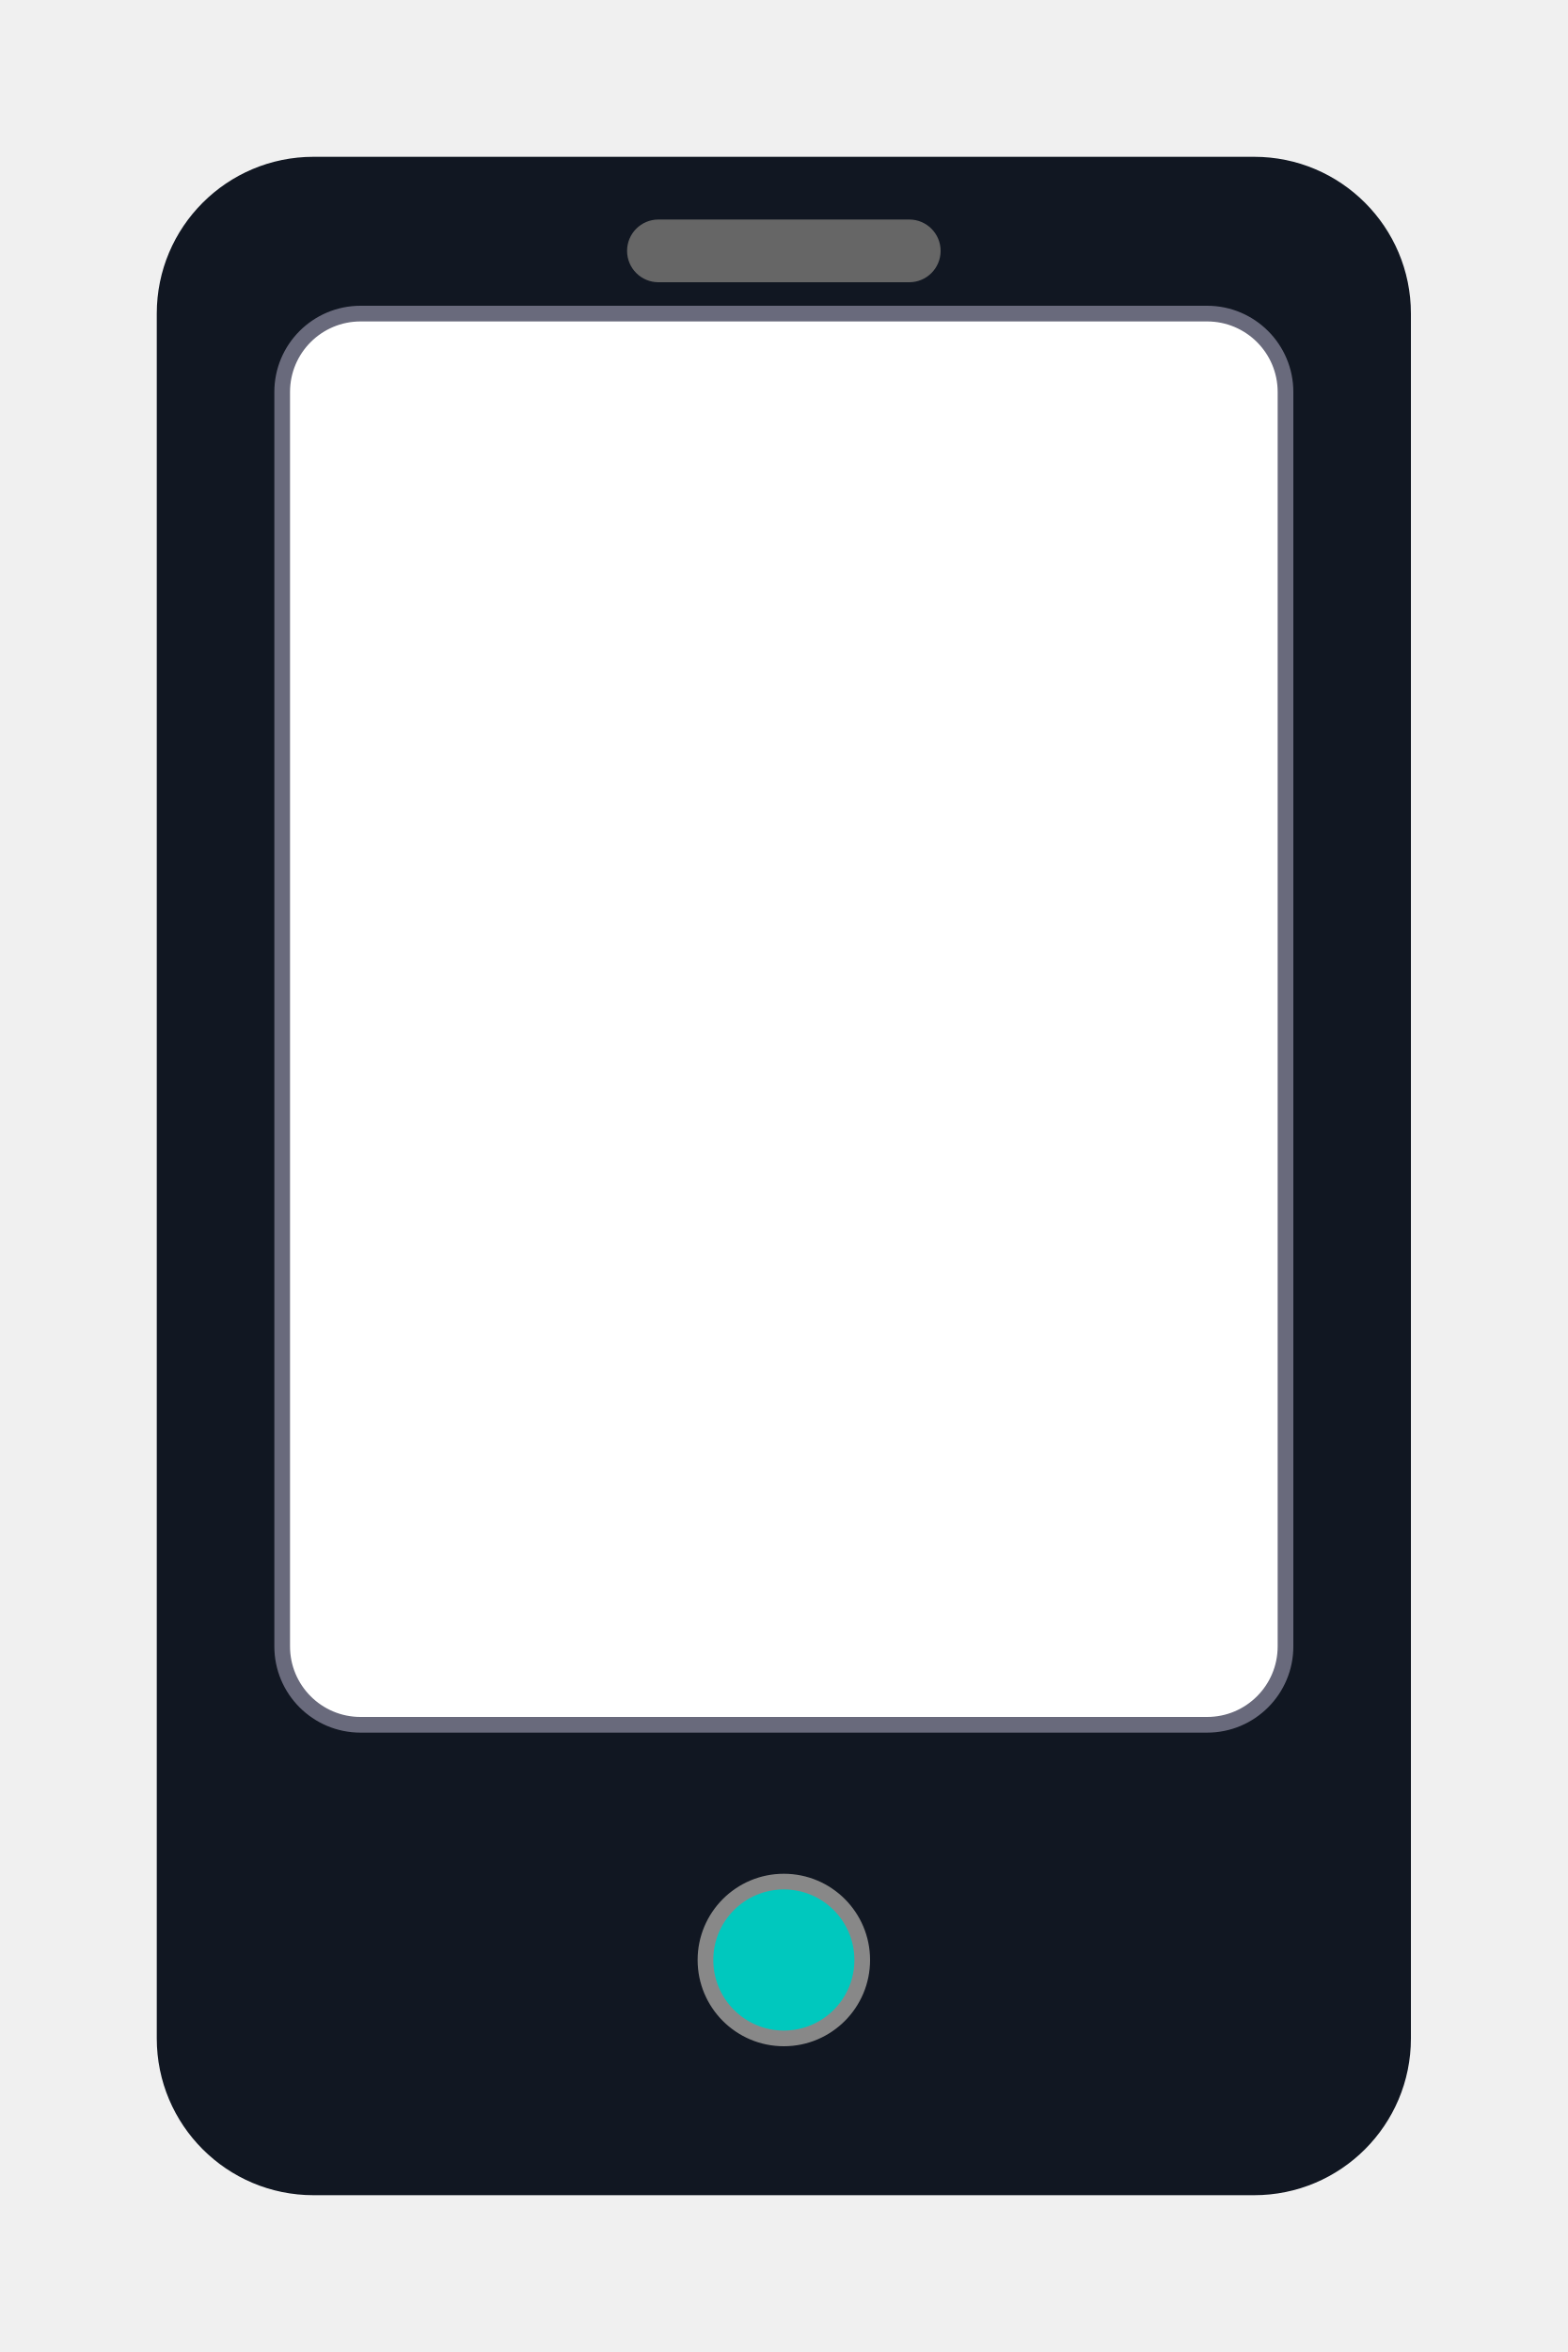
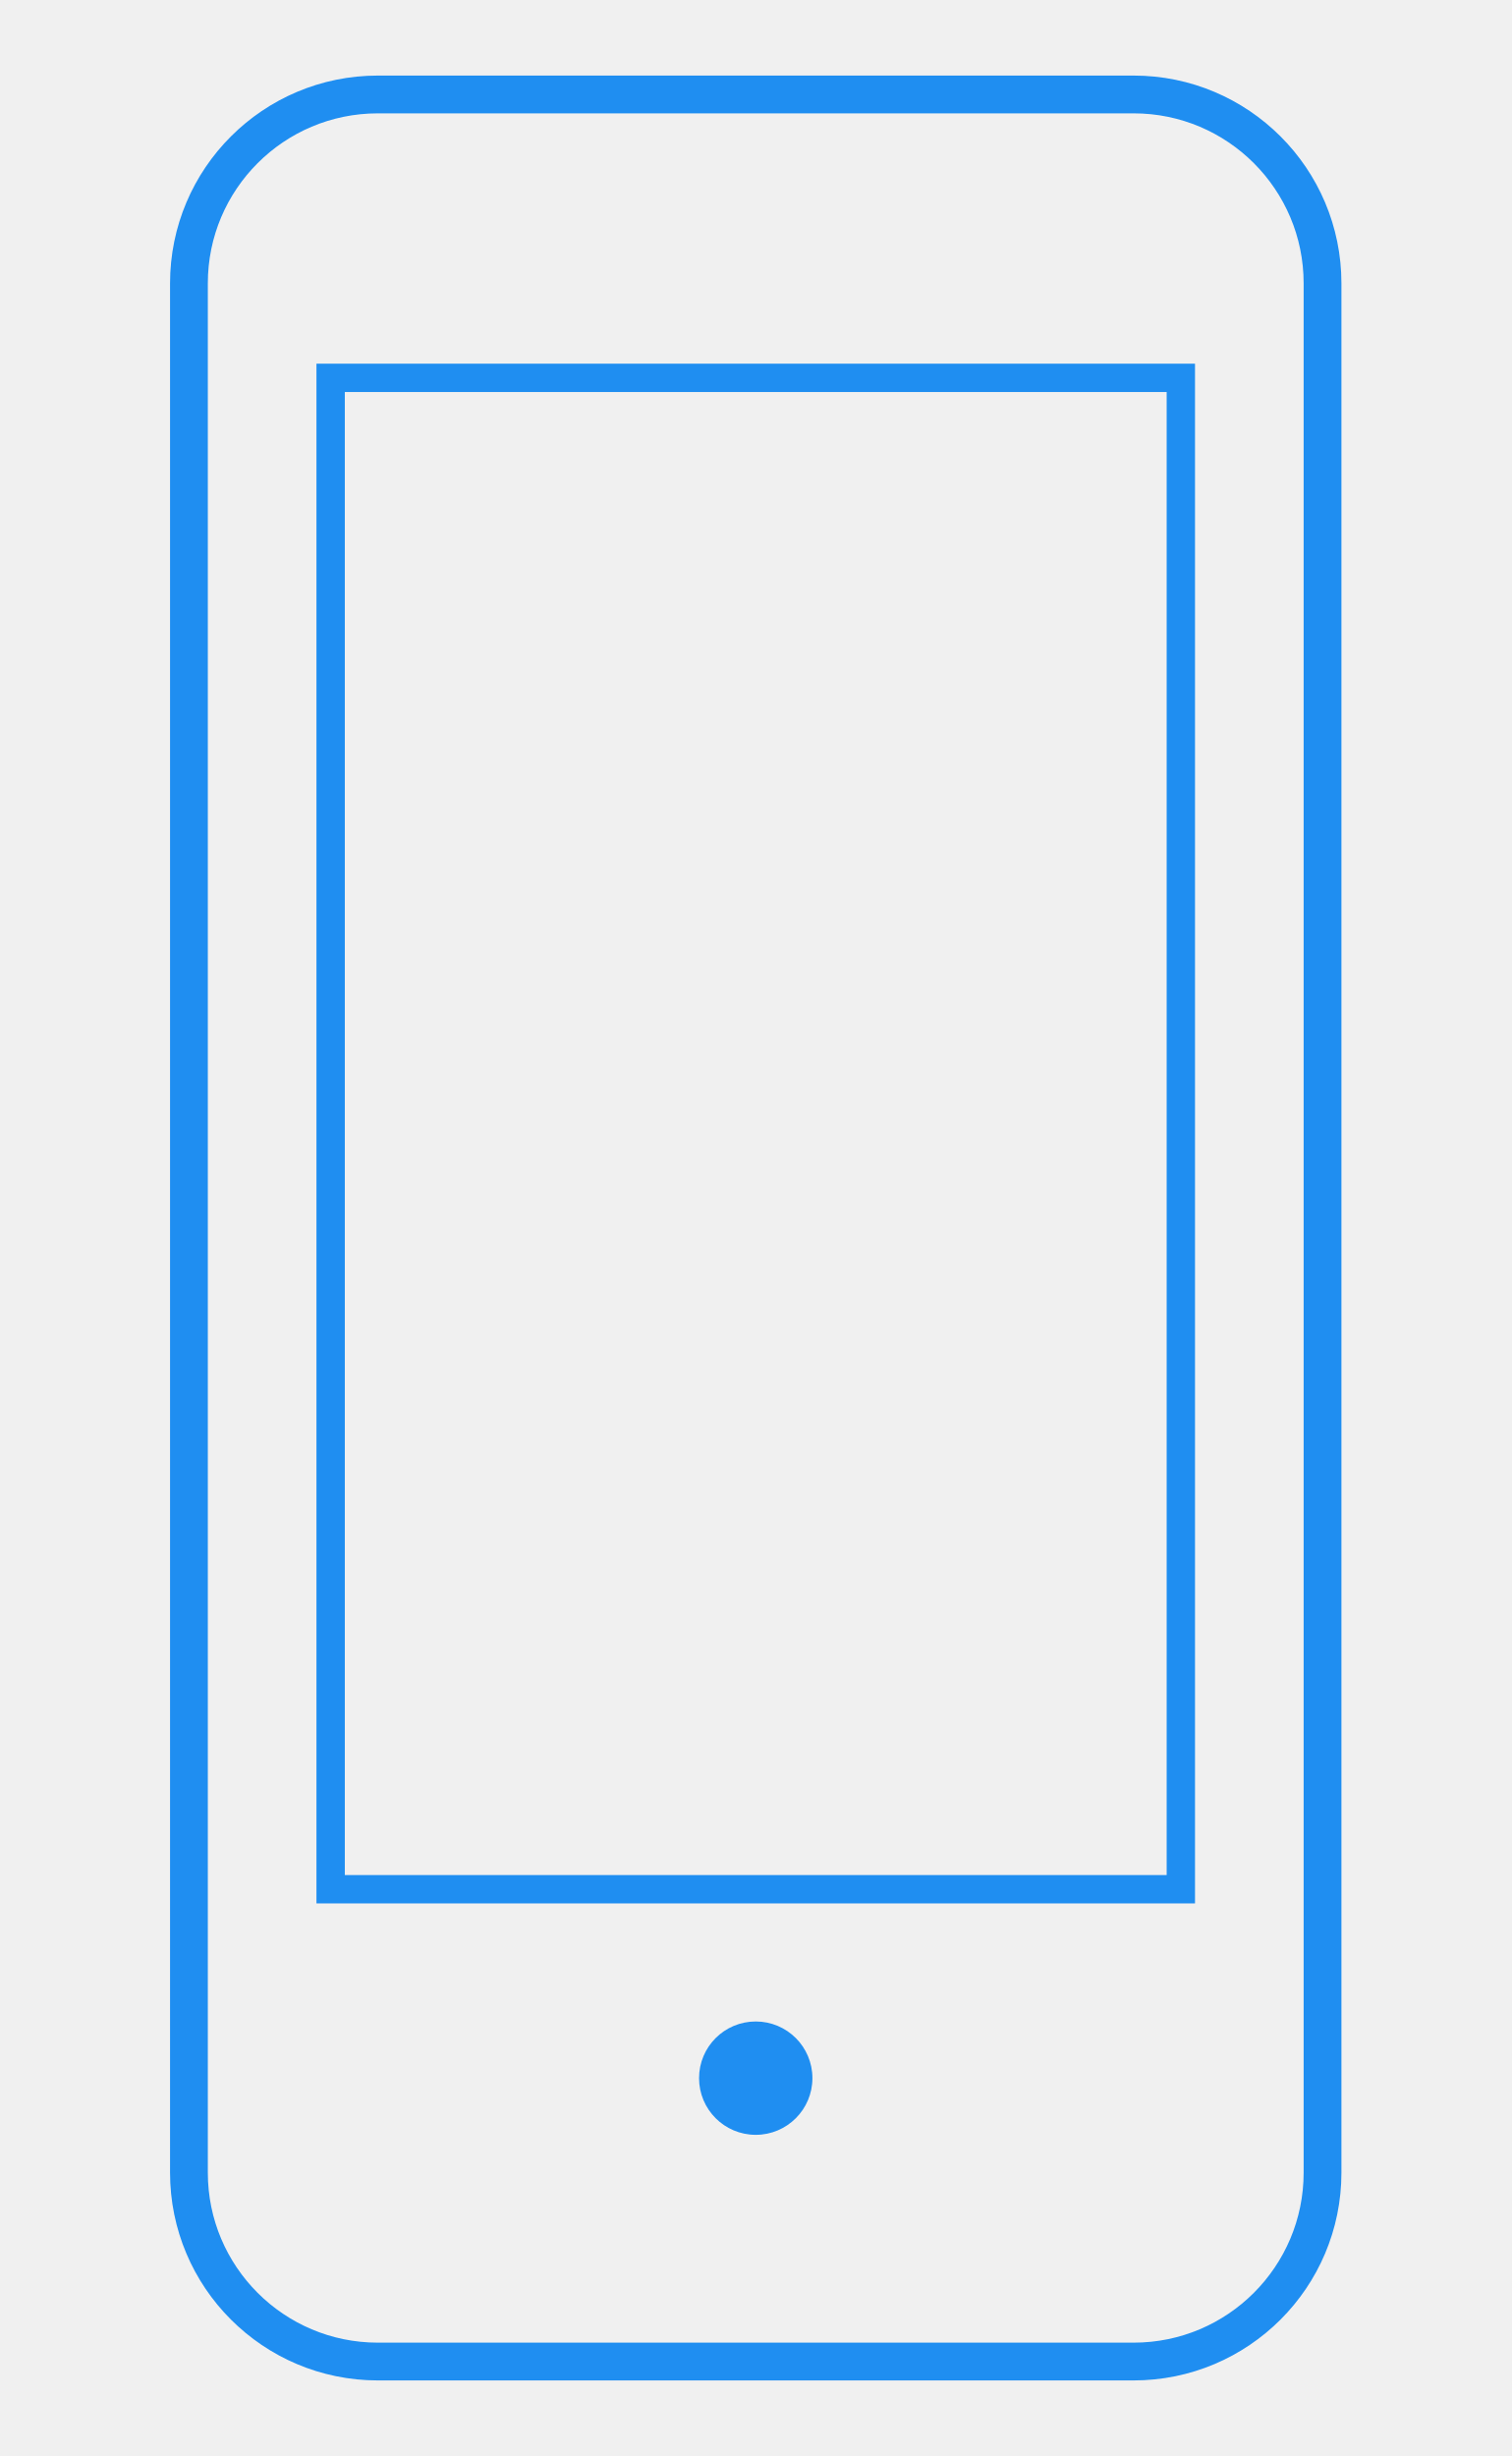
- <svg xmlns="http://www.w3.org/2000/svg" width="100" height="150" viewBox="0 0 100 150">
-   <rect width="80" height="130" x="10" y="10" fill="#111722" stroke="rgb(17,23,34))" stroke-width="2" rx="10" ry="10" />
-   <rect width="64" height="90" x="18" y="20" fill="#fff" stroke="#696a7c" rx="5" ry="5" />
-   <rect width="20" height="4" x="40" y="14" fill="#666" rx="2" ry="2" />
-   <circle cx="50" cy="125" r="5" fill="rgb(0,200,190" stroke="#888" />
+ <svg xmlns="http://www.w3.org/2000/svg" width="160" height="260" viewBox="0 0 160 260">
+   <rect width="120" height="240" x="20" y="10" fill="none" stroke="#1f8ef1" stroke-width="4" rx="20" ry="20" />
+   <path fill="none" stroke="#1f8ef1" stroke-width="3" d="M35 40h90v160H35z" />
+   <circle cx="80" cy="220" r="6" fill="#1f8ef1" />
</svg>
